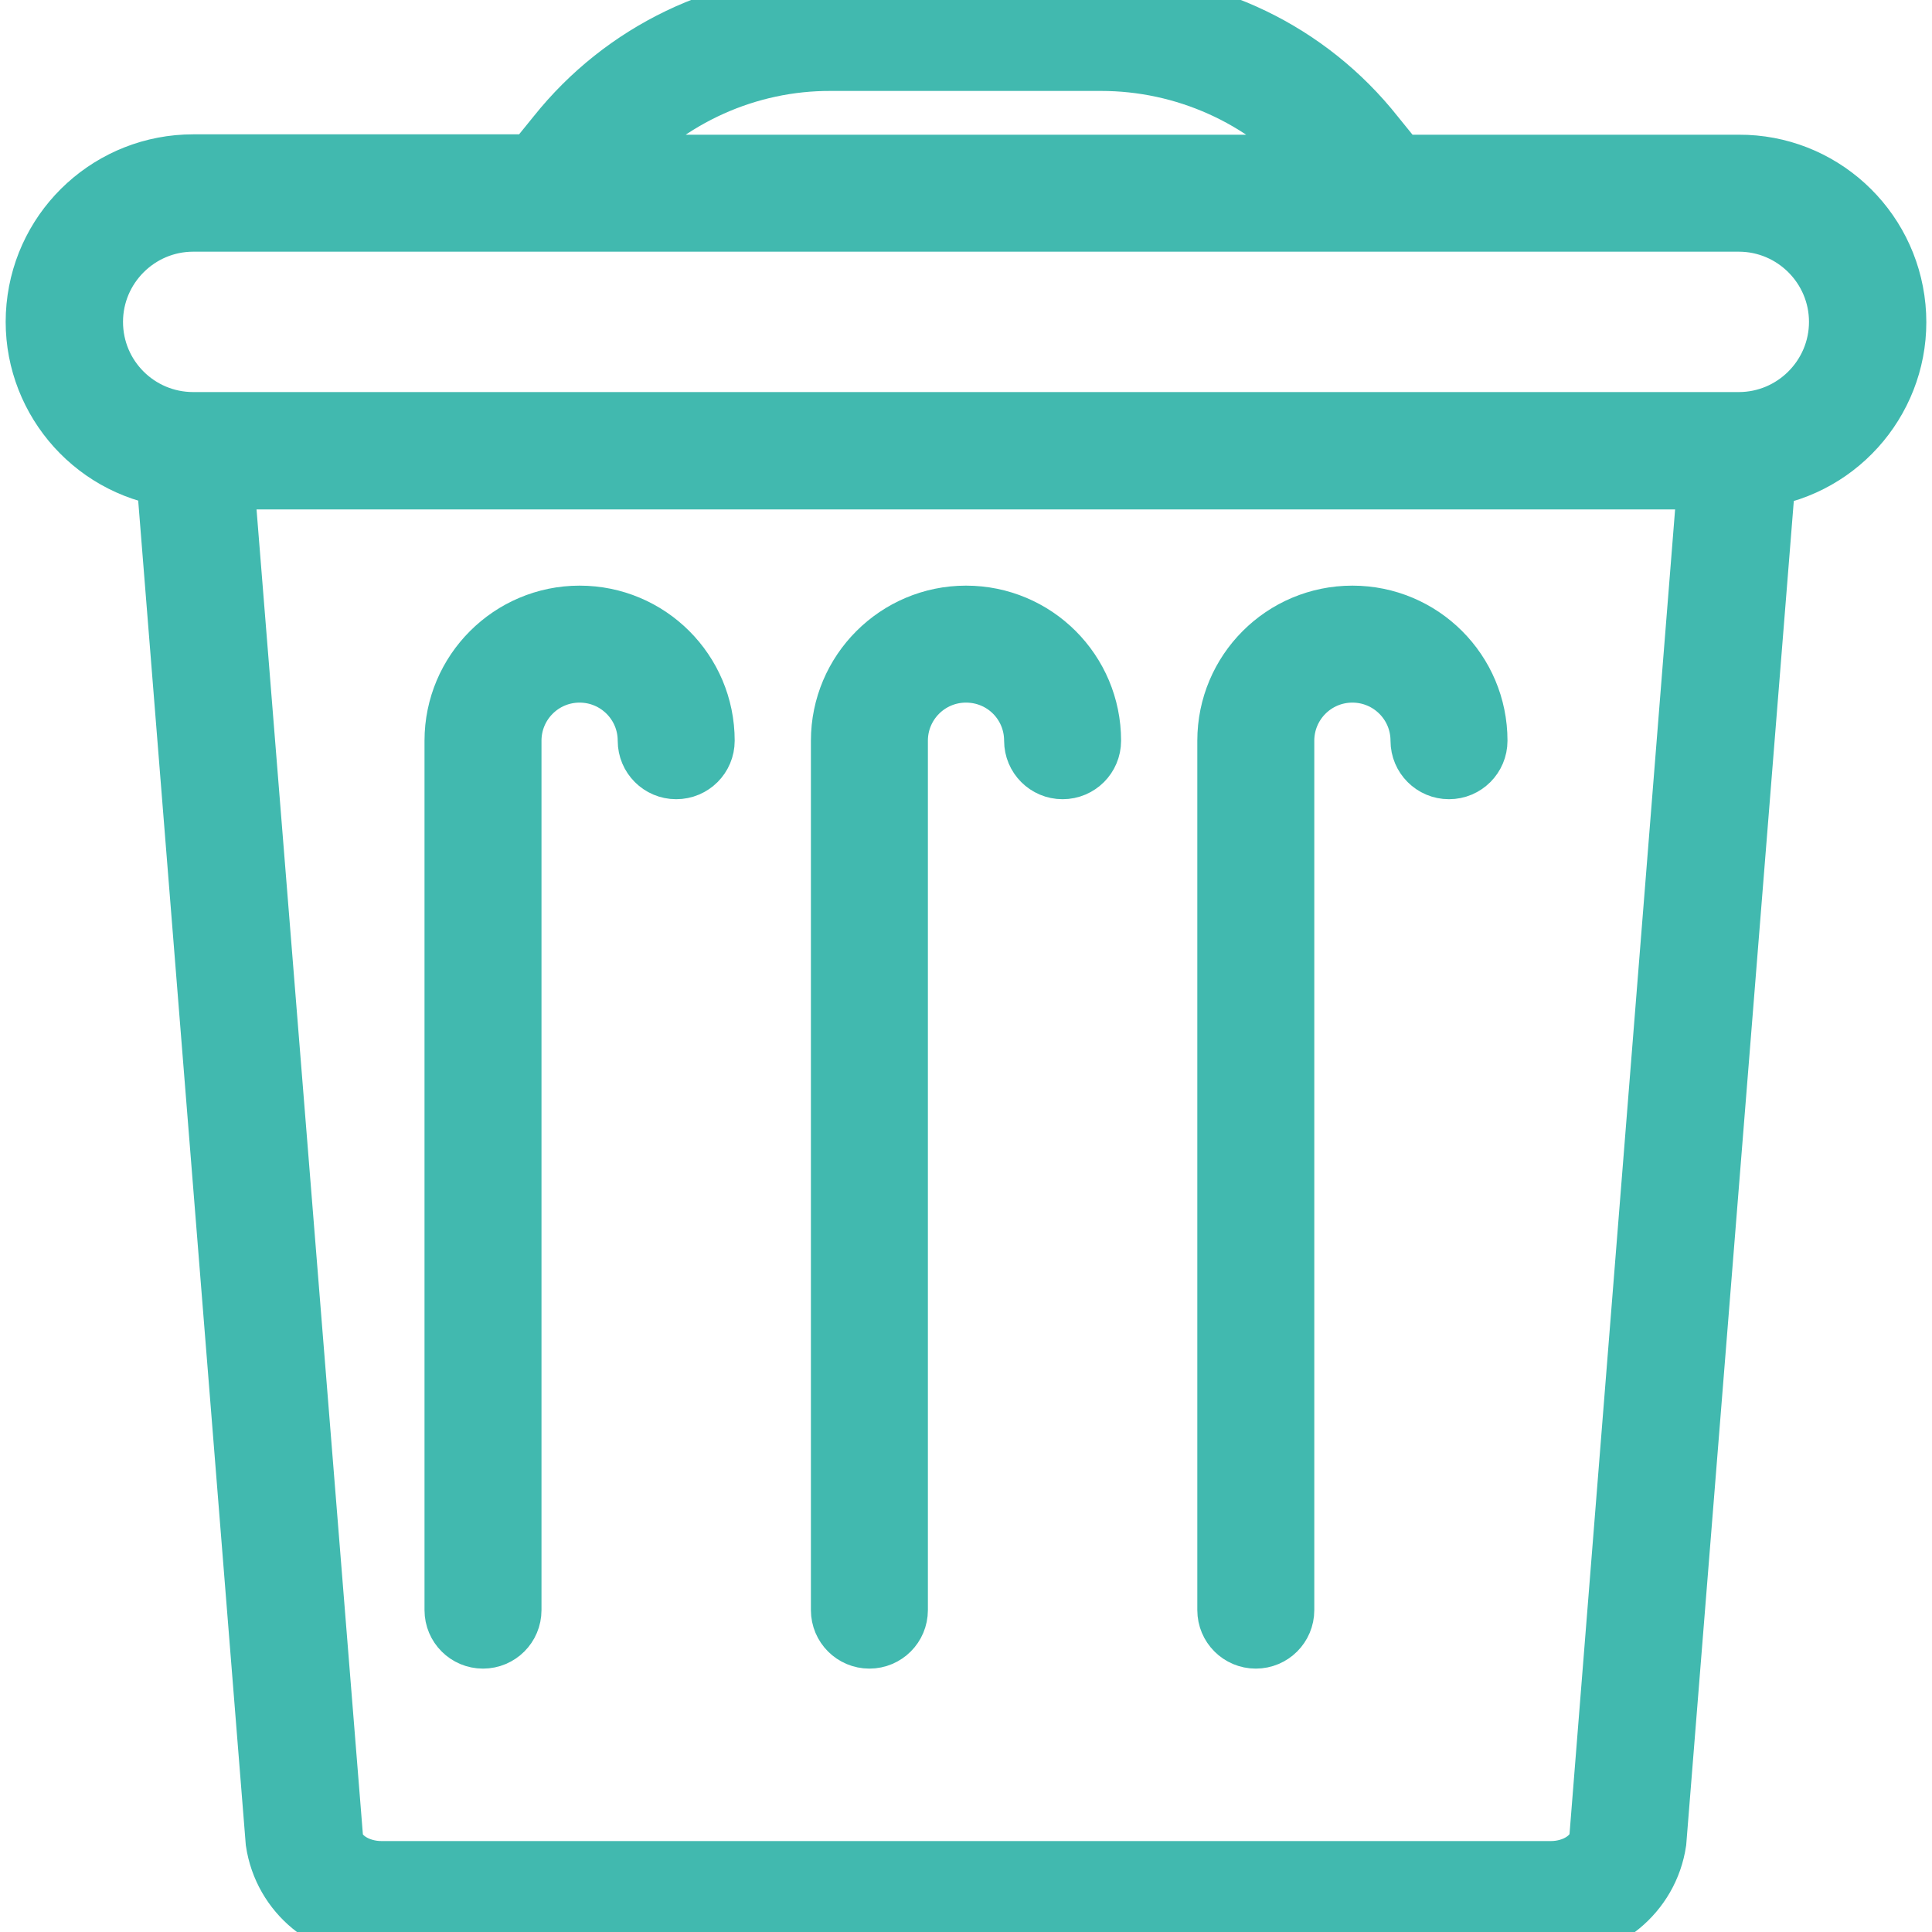
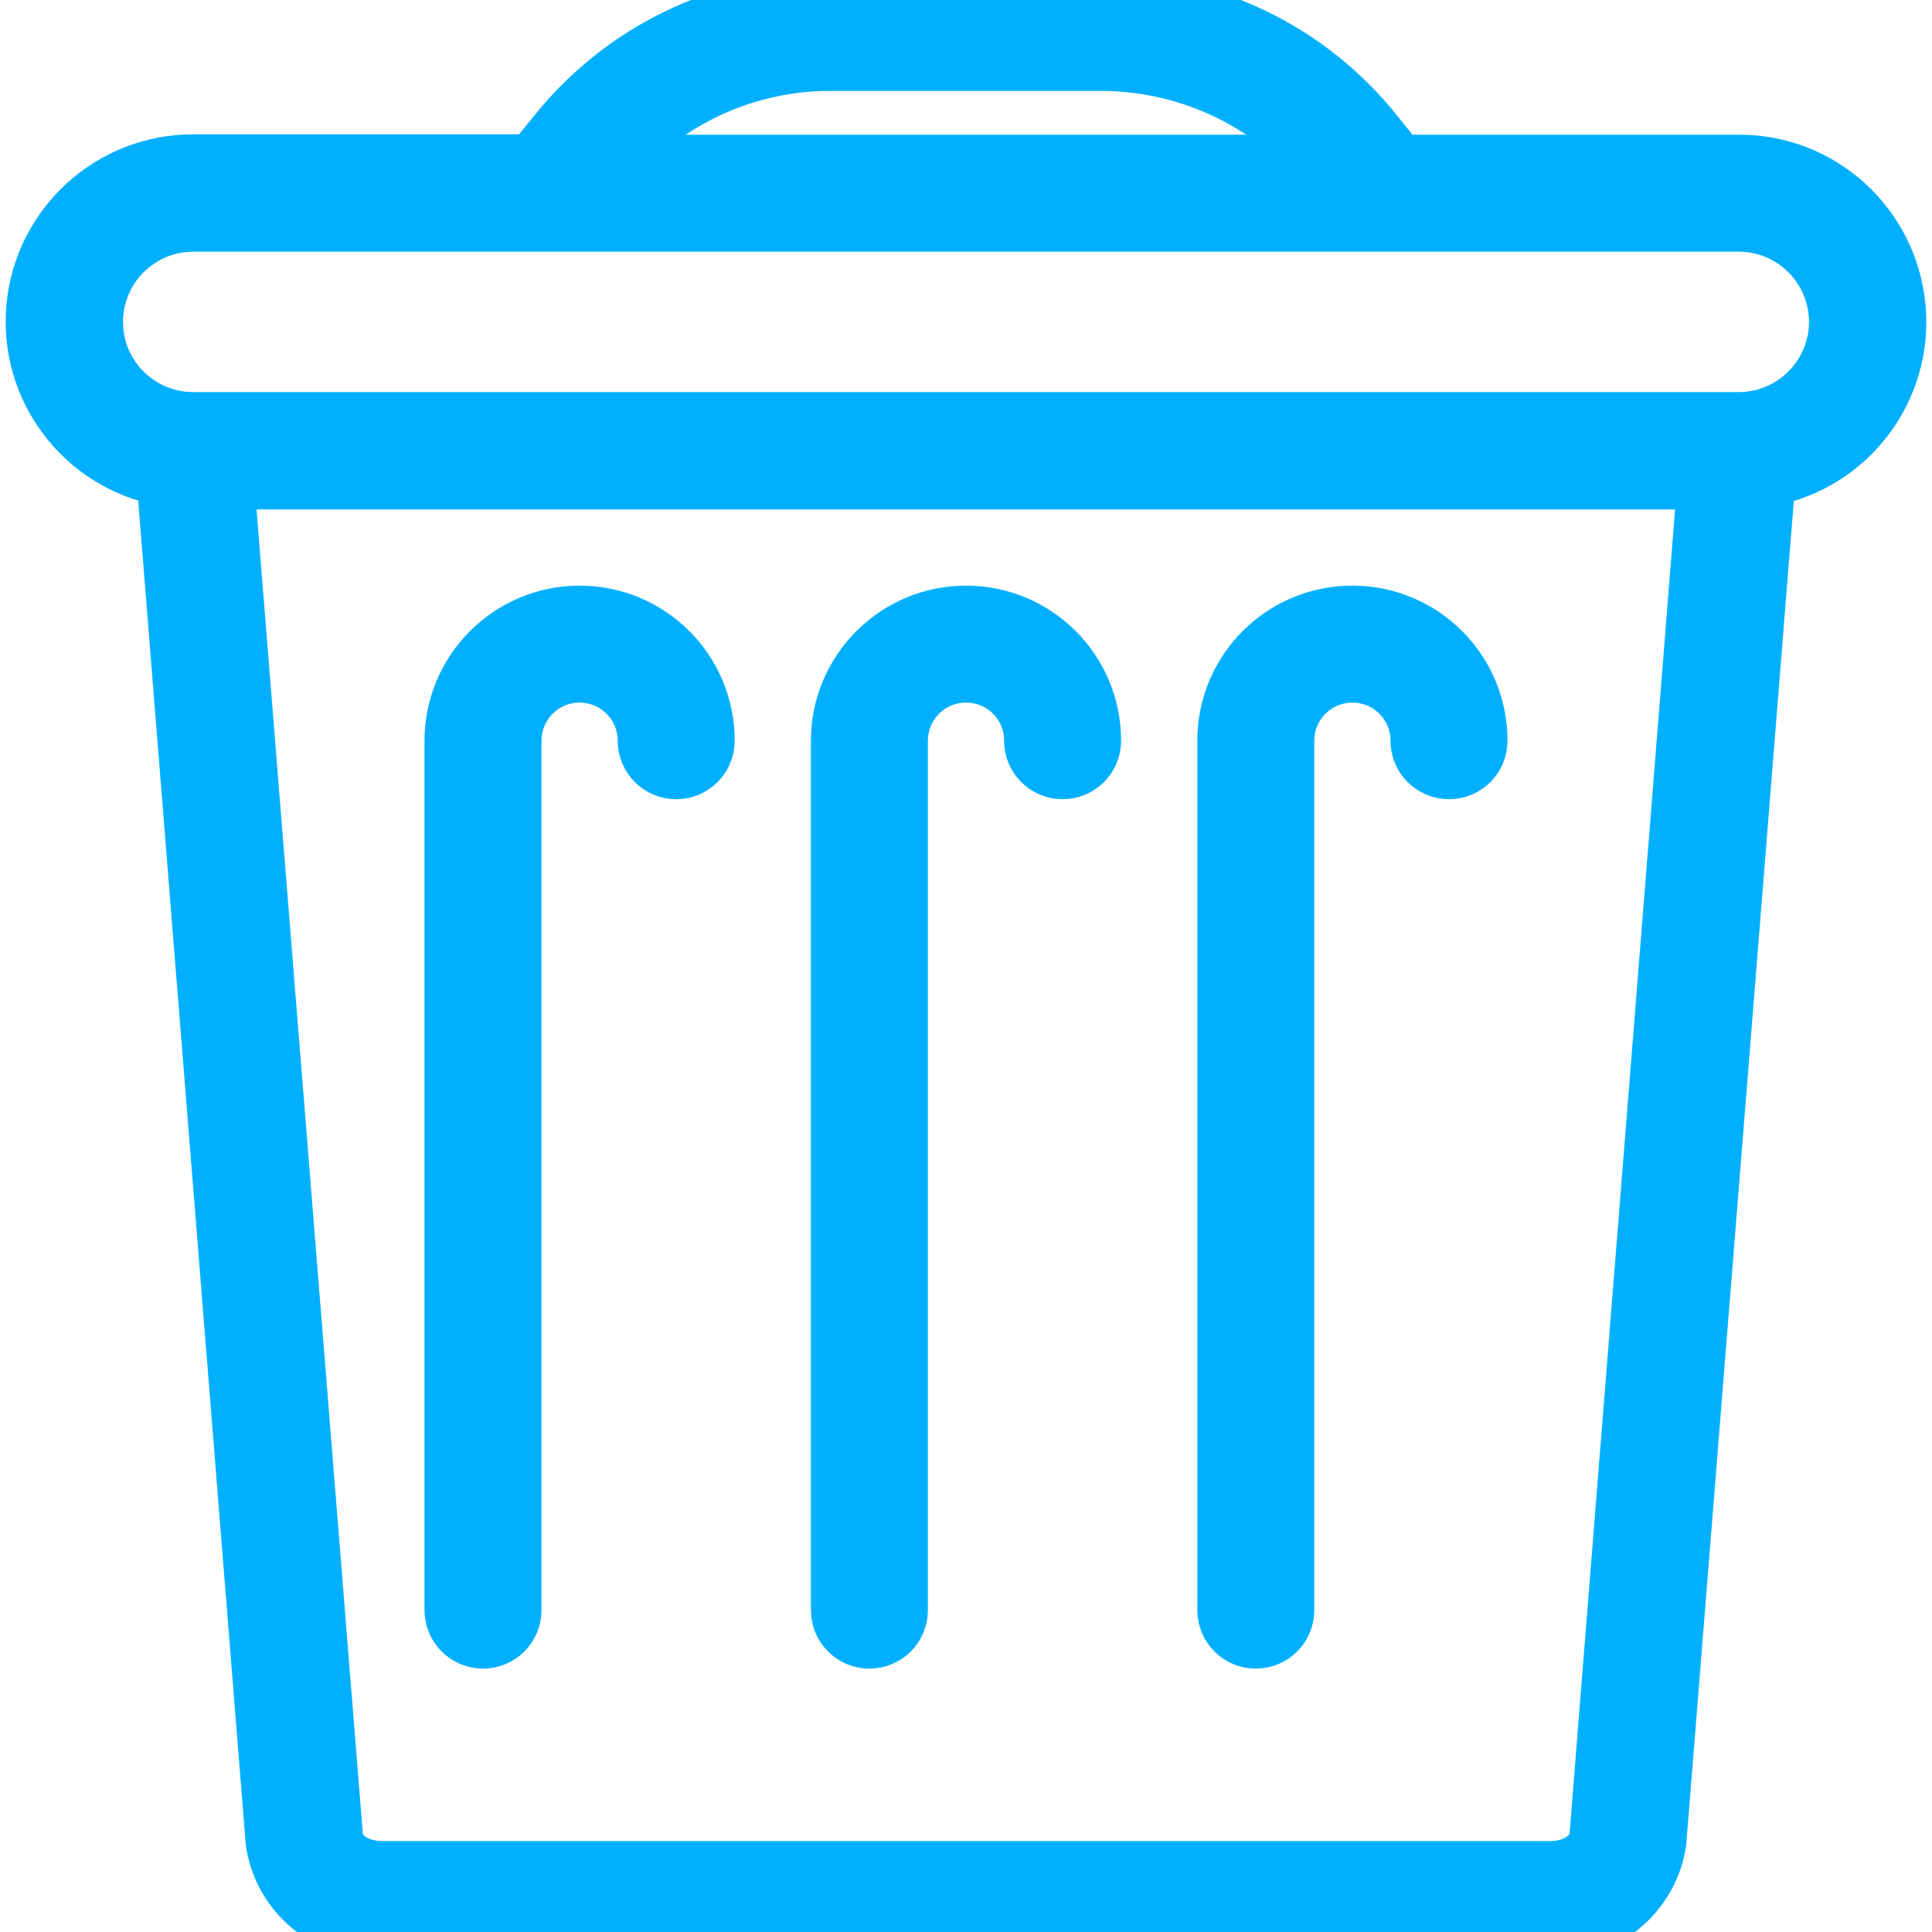
<svg xmlns="http://www.w3.org/2000/svg" version="1.1" id="Calque_1" x="0px" y="0px" viewBox="0 0 512 512" style="enable-background:new 0 0 512 512;" xml:space="preserve">
  <style type="text/css">
- 	.st0{fill:#41B9AF;stroke:#41B9AF;stroke-width:14;stroke-miterlimit:10;}
+ 	.st0{fill:#00B0FF;stroke:#00B0FF;stroke-width:14;stroke-miterlimit:10;}
</style>
  <g id="Page-1">
    <g id="_x30_47---Delete">
      <path id="Shape" class="st0" d="M72.1,488.2c2.1,14.2,14.6,24.5,29,23.8h309.8c14.3,0.7,26.9-9.6,29-23.8l28.9-361    c21.6-4.1,36.6-24,34.5-45.9s-20.5-38.7-42.5-38.6H371l-6-7.4C347.3,12.9,320.3-0.1,291.8,0h-71.6c-28.5-0.1-55.5,12.9-73.3,35.2    l-6,7.4H51.2c-22,0-40.4,16.7-42.5,38.6s12.9,41.8,34.5,45.9L72.1,488.2z M422.9,486.8c-0.4,4.5-5.7,8.1-11.9,8.1H101.1    c-6.2,0-11.6-3.6-11.9-8.1L60.4,128h391.1L422.9,486.8z M220.2,17.1h71.6c21.8,0,42.6,9.3,57.1,25.6H163.1    C177.6,26.4,198.4,17,220.2,17.1z M25.6,85.3c0-14.1,11.5-25.6,25.6-25.6h409.6c14.1,0,25.6,11.5,25.6,25.6s-11.5,25.6-25.6,25.6    H51.2C37.1,110.9,25.6,99.5,25.6,85.3z" />
      <path id="Shape_1_" class="st0" d="M230.4,435.2c4.7,0,8.5-3.8,8.5-8.5V196.3c0-9.4,7.6-17.1,17.1-17.1s17.1,7.6,17.1,17.1    c0,4.7,3.8,8.5,8.5,8.5s8.5-3.8,8.5-8.5c0-18.9-15.3-34.1-34.1-34.1s-34.1,15.3-34.1,34.1v230.4    C221.9,431.4,225.7,435.2,230.4,435.2z" />
      <path id="Shape_2_" class="st0" d="M128,435.2c4.7,0,8.5-3.8,8.5-8.5V196.3c0-9.4,7.6-17.1,17.1-17.1c9.4,0,17.1,7.6,17.1,17.1    c0,4.7,3.8,8.5,8.5,8.5s8.5-3.8,8.5-8.5c0-18.9-15.3-34.1-34.1-34.1s-34.1,15.3-34.1,34.1v230.4    C119.5,431.4,123.3,435.2,128,435.2z" />
      <path id="Shape_3_" class="st0" d="M332.8,435.2c4.7,0,8.5-3.8,8.5-8.5V196.3c0-9.4,7.6-17.1,17.1-17.1c9.4,0,17.1,7.6,17.1,17.1    c0,4.7,3.8,8.5,8.5,8.5s8.5-3.8,8.5-8.5c0-18.9-15.3-34.1-34.1-34.1c-18.9,0-34.1,15.3-34.1,34.1v230.4    C324.3,431.4,328.1,435.2,332.8,435.2z" />
    </g>
  </g>
</svg>
